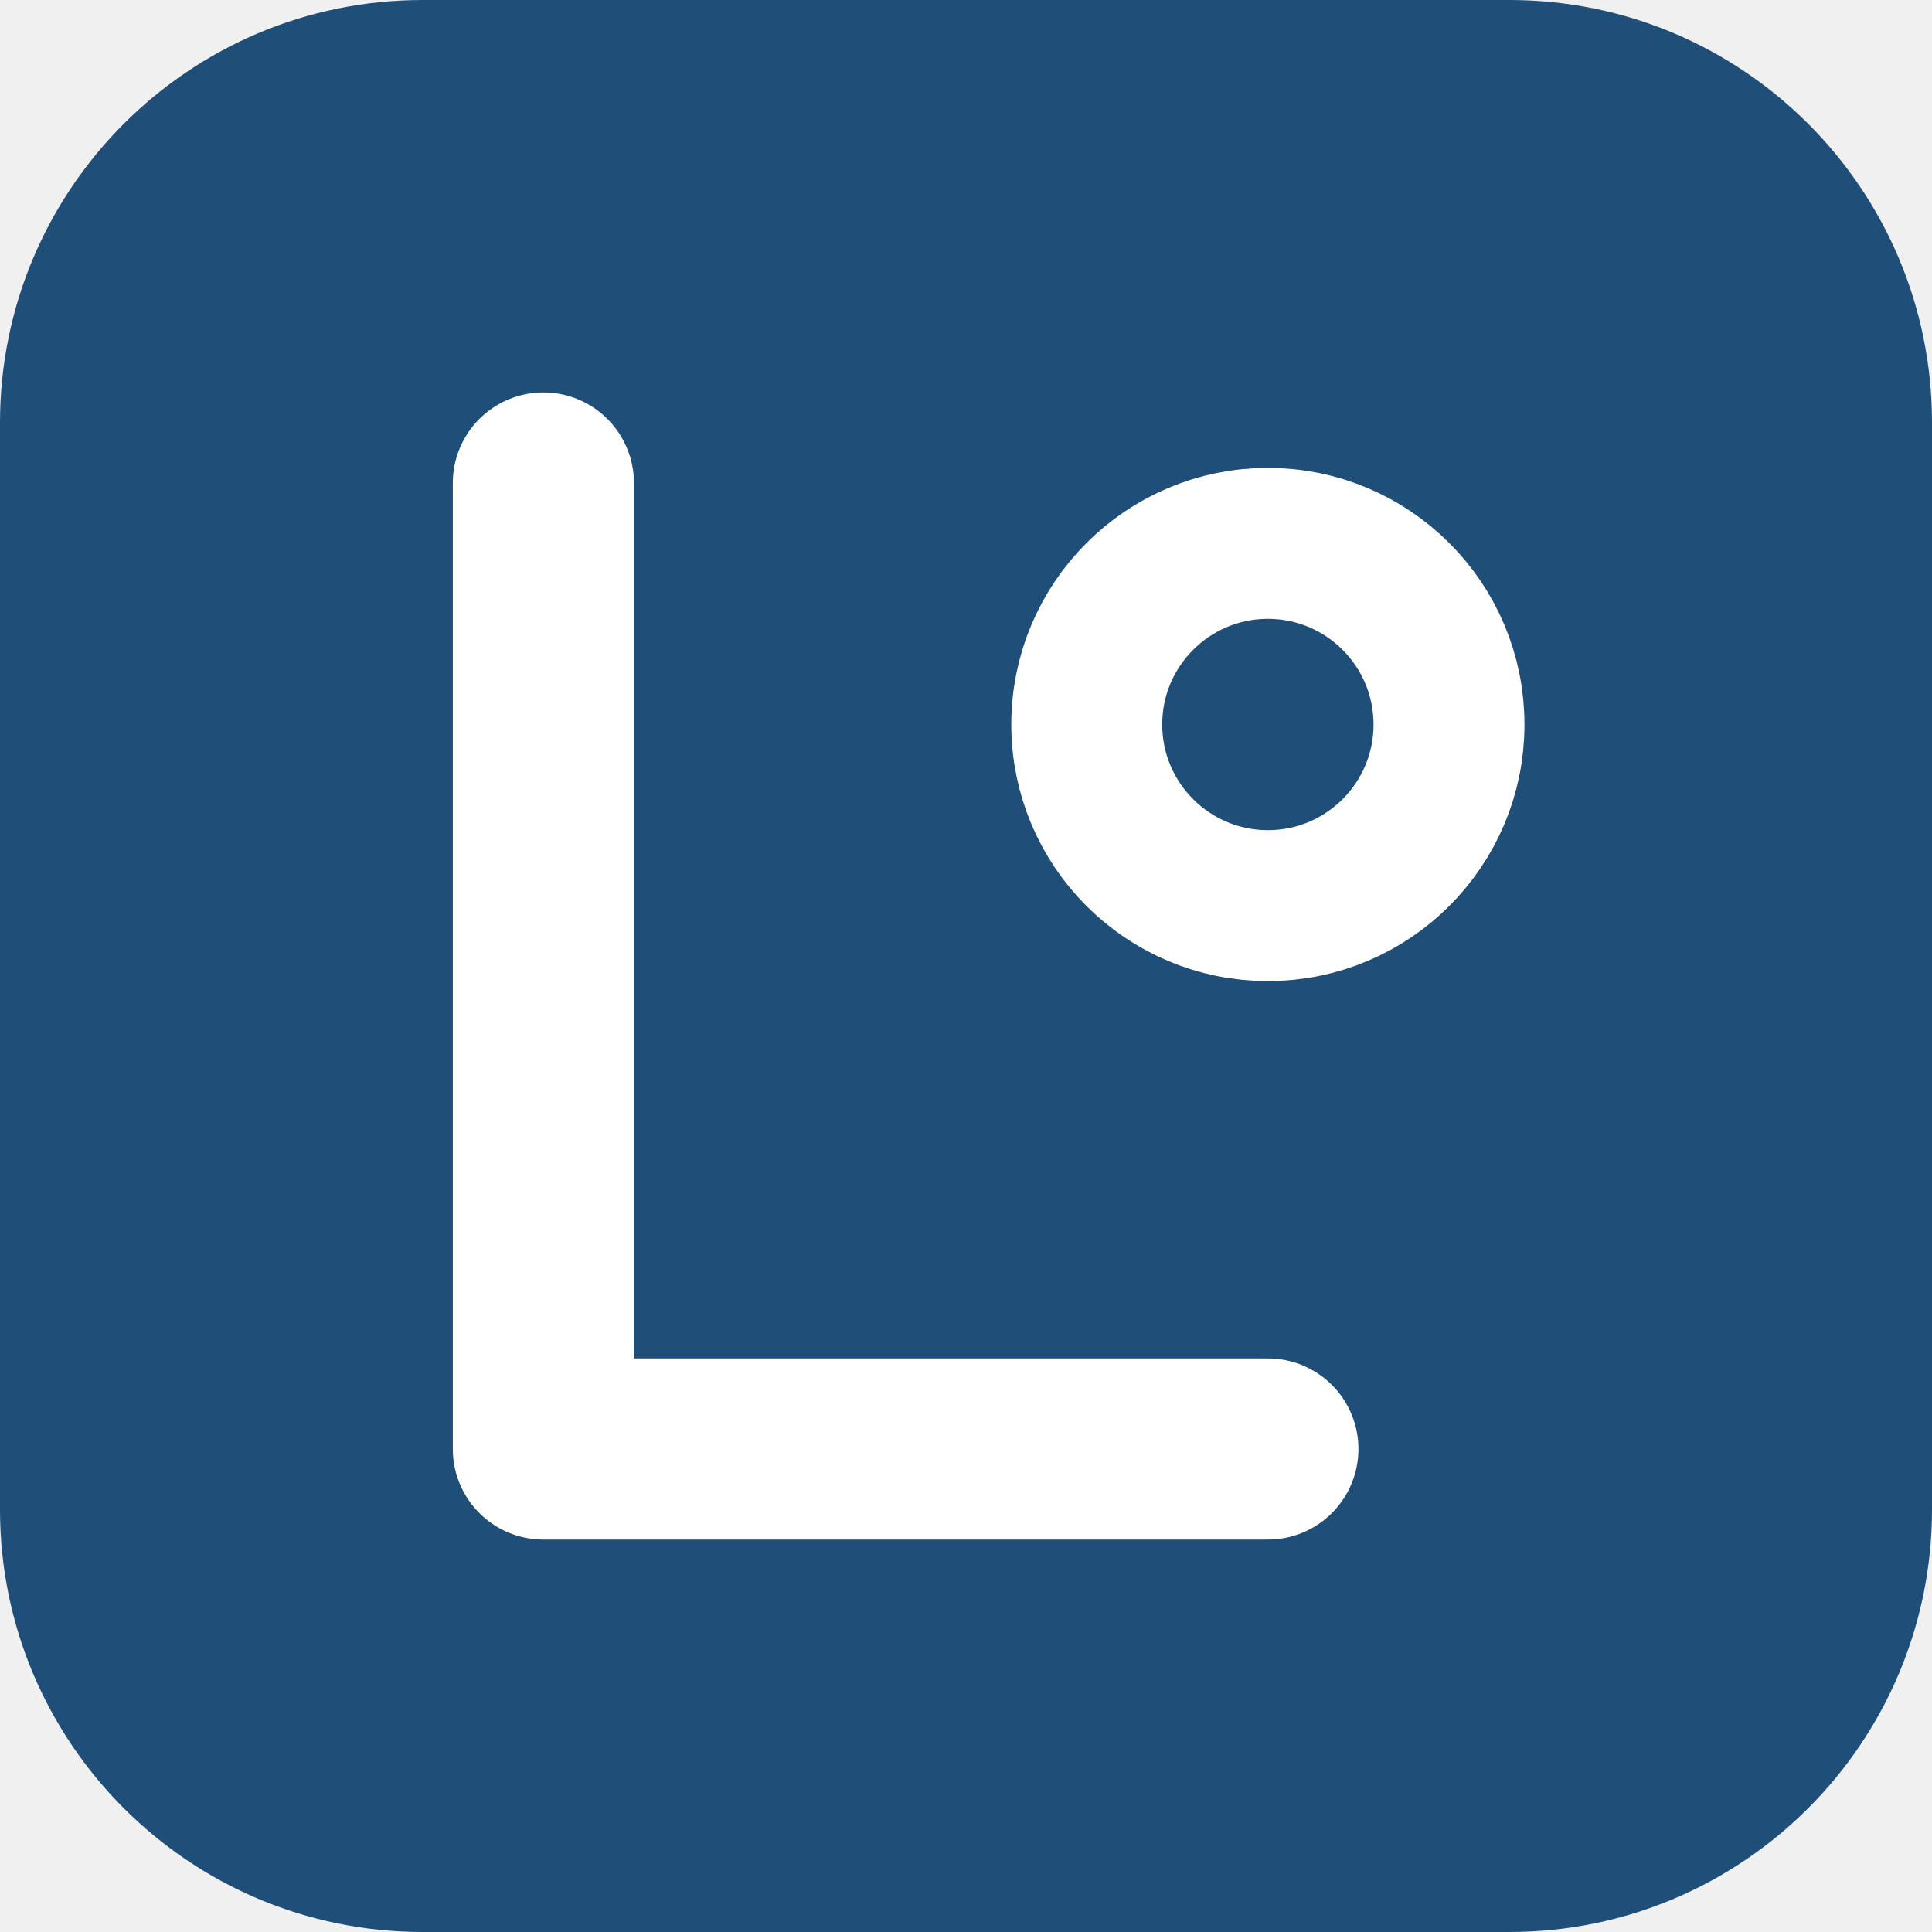
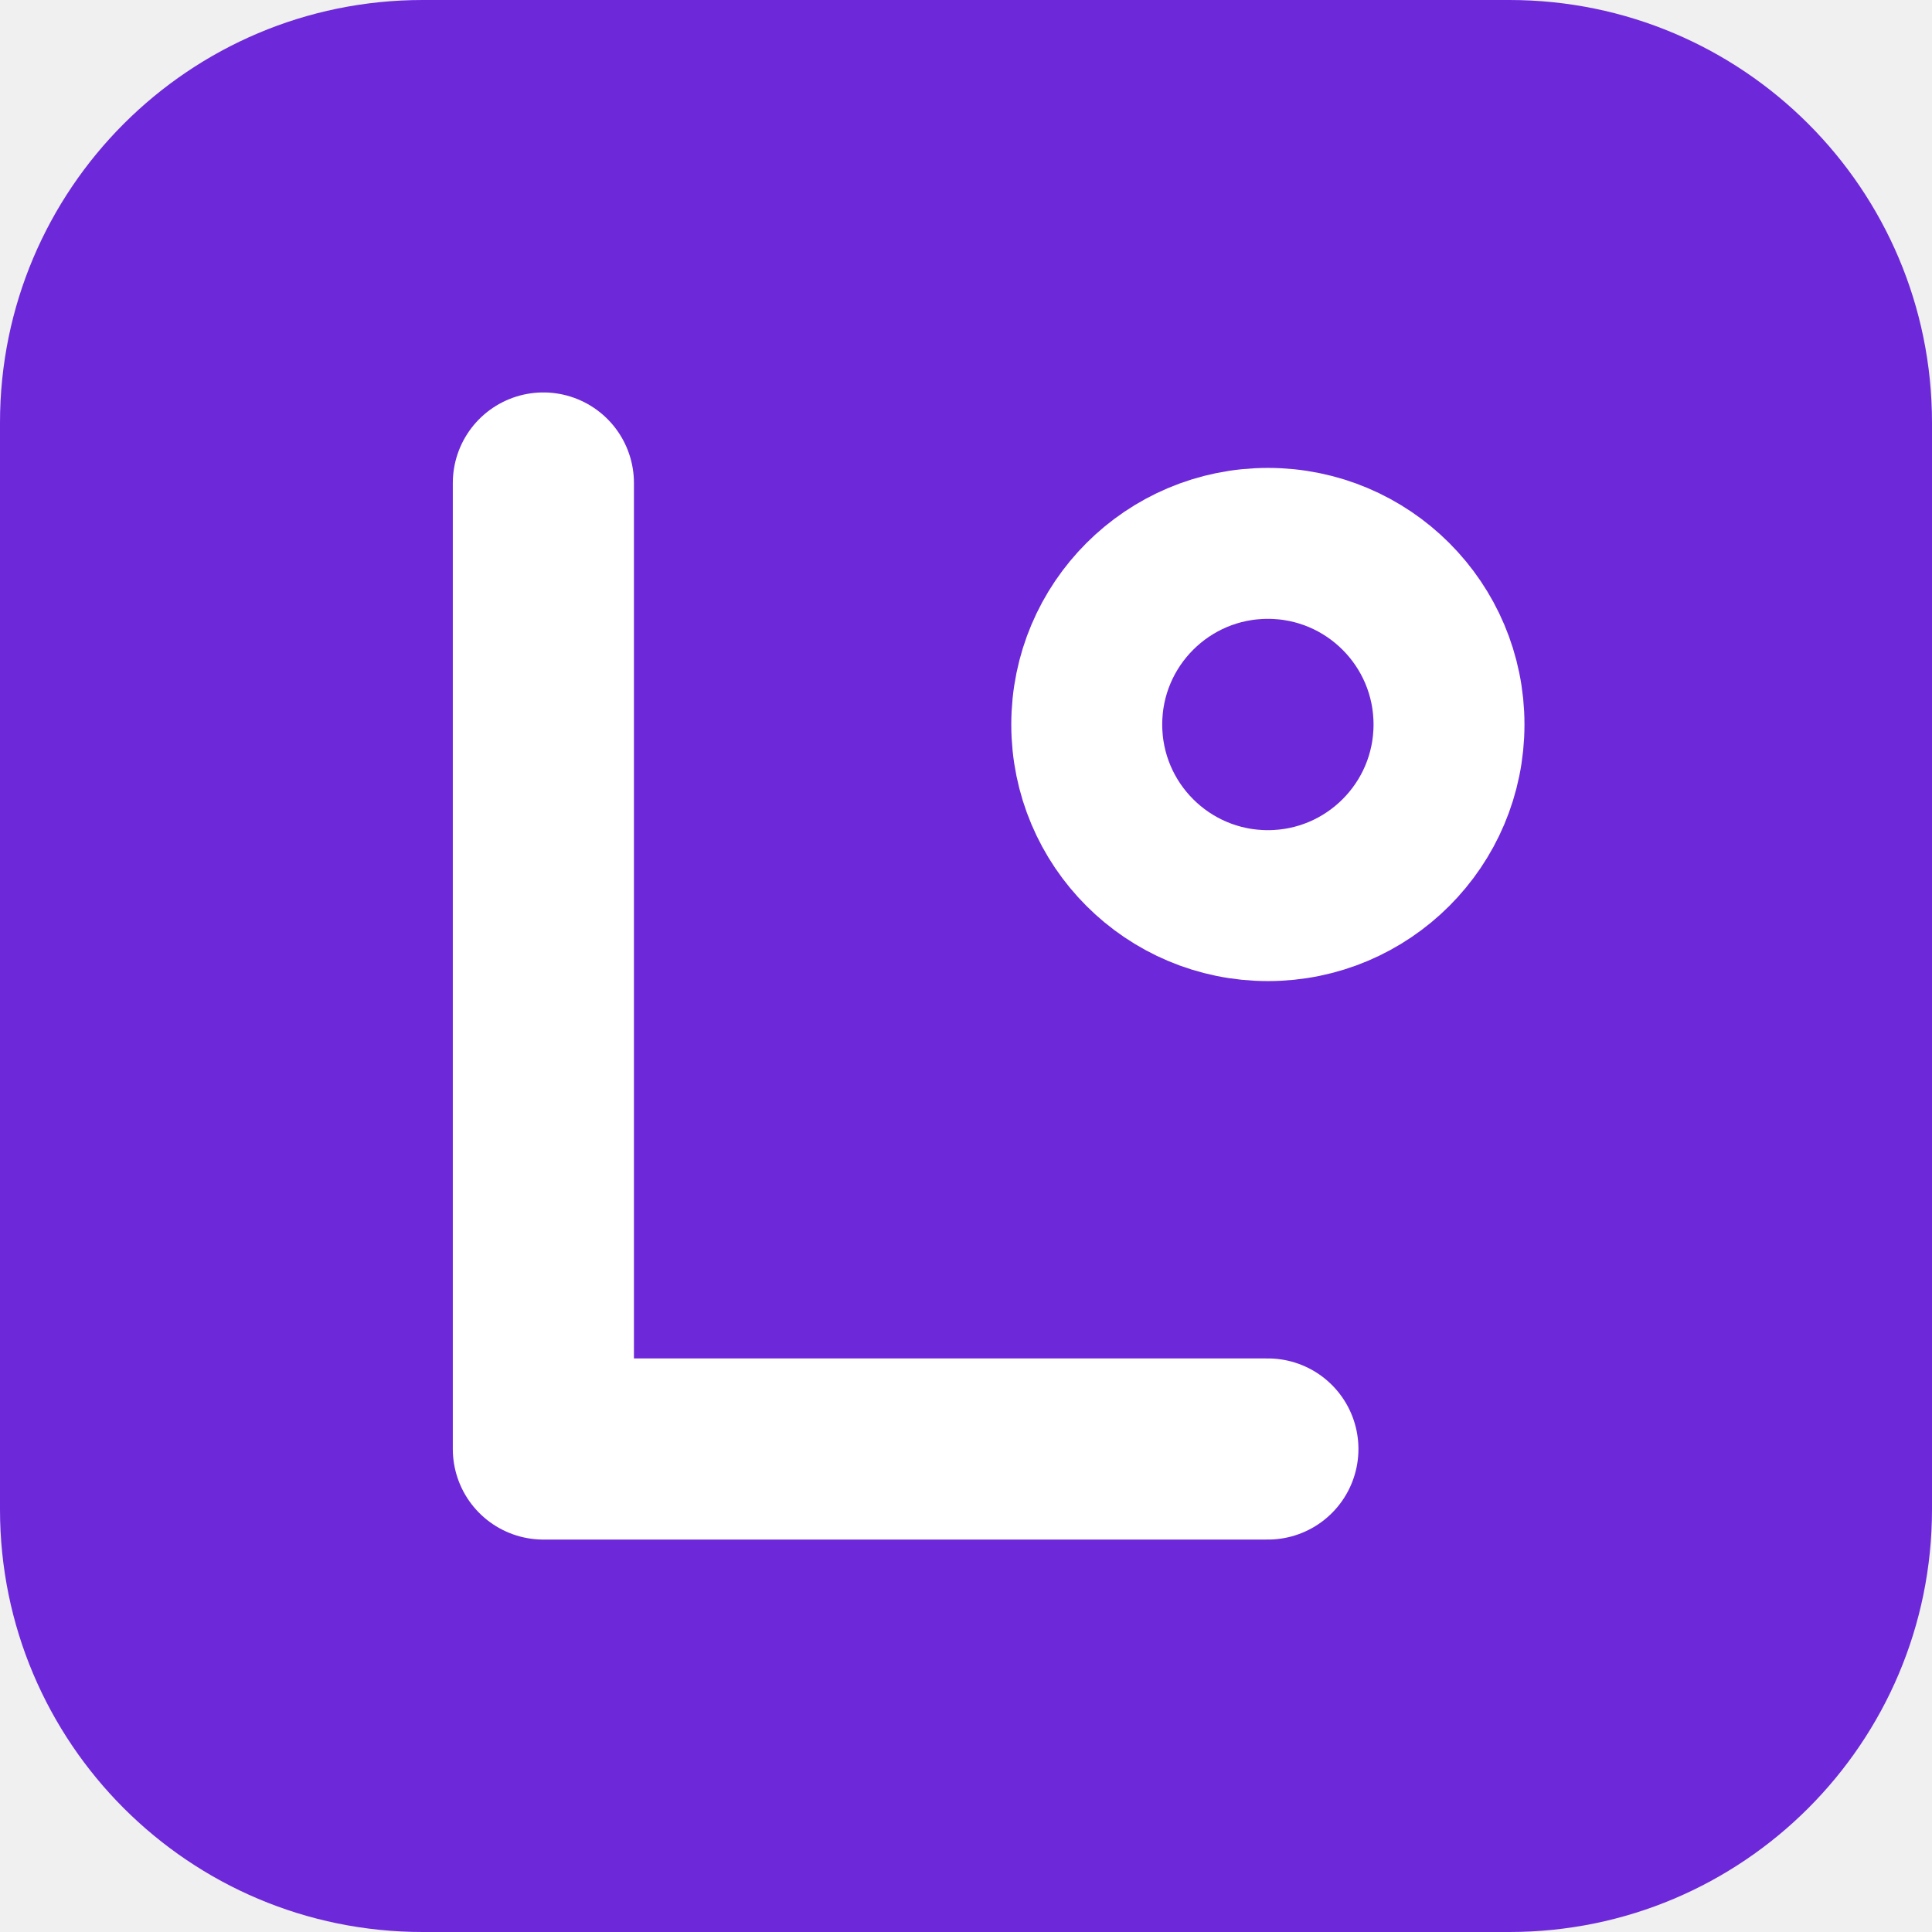
<svg xmlns="http://www.w3.org/2000/svg" viewBox="0 0 32 32">
-   <rect width="32" height="32" rx="7" fill="#1f4e79" />
+   <rect width="32" height="32" rx="7" fill="#6d28d9" />
  <path d="M9 8v16h12" fill="none" stroke="#fff" stroke-width="3" stroke-linecap="round" stroke-linejoin="round" />
  <circle cx="21" cy="12" r="3" fill="none" stroke="#fff" stroke-width="2.5" />
</svg>
